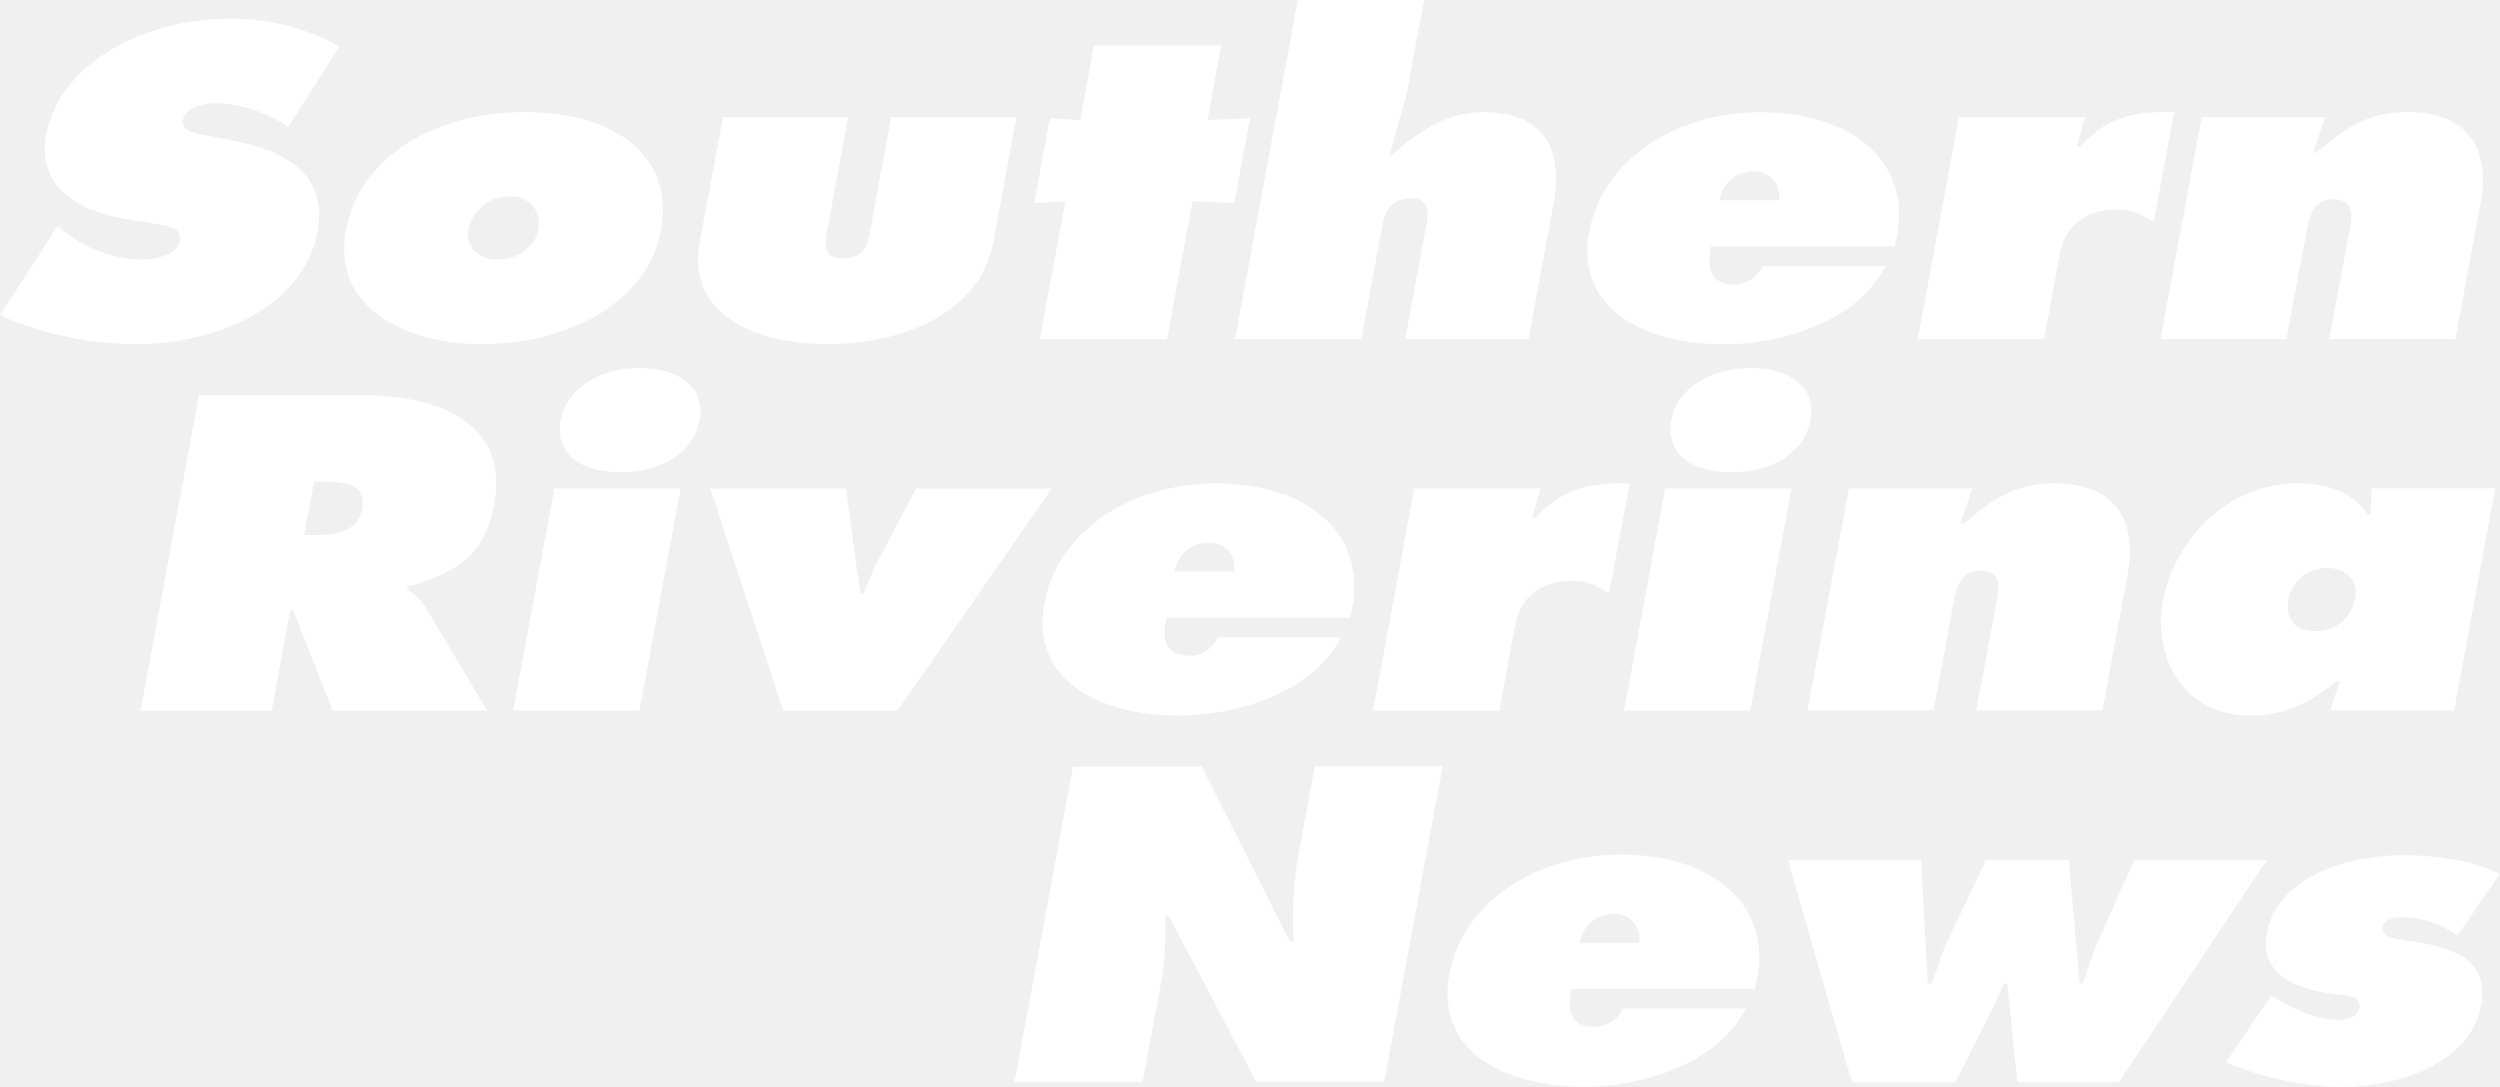
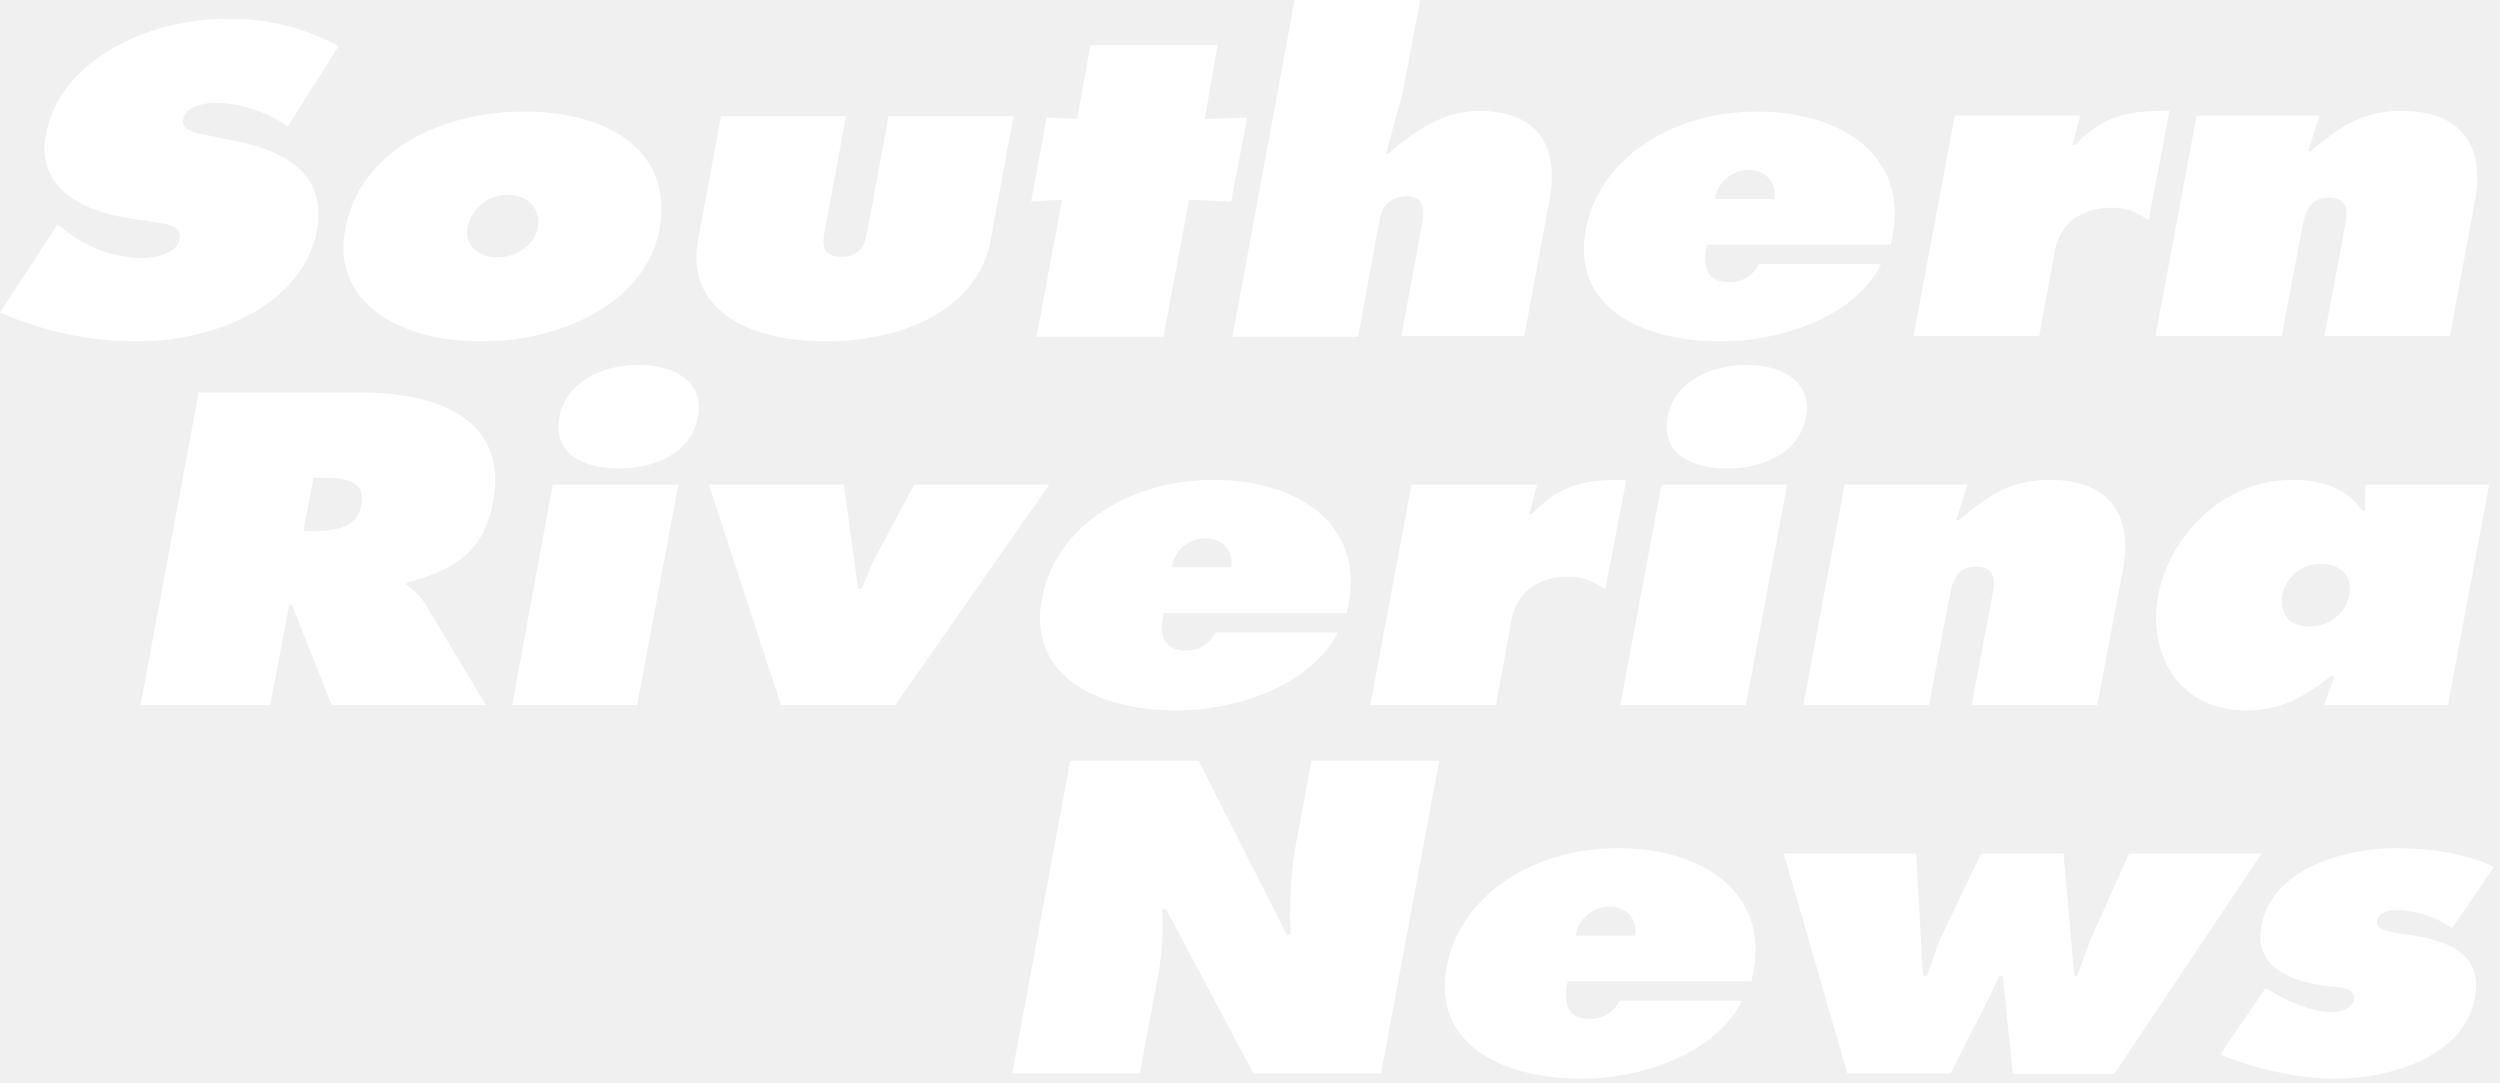
- <svg xmlns="http://www.w3.org/2000/svg" id="Layer_1" data-name="Layer 1" viewBox="0 0 369.12 160.49">
-   <defs>
-     <style>.cls-1{fill:#fff;}</style>
-   </defs>
-   <path class="cls-1" d="M8.5,33.4l.89.68A19.24,19.24,0,0,0,21,38.34c1.95,0,5.18-.68,5.57-2.78S24.34,33.28,22.6,33l-3.86-.62C11.23,31.18,5.45,27.29,6.8,20c2-11,15-17.22,26.8-17.22A32.46,32.46,0,0,1,50.11,6.85L42.56,18.77a19.51,19.51,0,0,0-10.84-3.52c-1.73,0-4.36.55-4.71,2.47-.32,1.73,2.09,2,3.55,2.28l4.31.87c8.09,1.6,13.44,5.43,12,13.33-2.06,11.12-14.92,16.61-26.7,16.61A50.24,50.24,0,0,1,0,46.55Z" />
-   <path class="cls-1" d="M97.57,34.08C95.55,45,83.2,50.81,71.21,50.81S49.05,45,51.06,34.08c2.12-11.48,13.86-17.53,26.5-17.53S99.69,22.6,97.57,34.08Zm-28.41-.25c-.48,2.59,1.47,4.51,4.36,4.51s5.56-1.92,6-4.51S78.36,29,75.25,29A6.12,6.12,0,0,0,69.16,33.83Z" />
-   <path class="cls-1" d="M125.23,17.29,122.1,34.2c-.36,1.92-.59,3.95,2.44,3.95s3.56-2,3.91-3.95l3.14-16.91h18.49l-3.44,18.52c-1.92,10.37-13.32,15-24.44,15s-20.81-4.63-18.89-15l3.43-18.52Z" />
-   <path class="cls-1" d="M178.3,17.72l6.26-.25L182.24,30l-6.16-.3-3.77,20.37H153.53l3.78-20.37-4.61.3L155,17.47l4.51.25,2-11h18.78Z" />
-   <path class="cls-1" d="M191.62,0h18.64l-2.57,13.83-2.54,9.07h.28c4.12-3.51,8.19-6.35,13.53-6.35,9.54,0,11.79,6.17,10.45,13.39l-3.73,20.13h-18.2l3.13-16.92c.32-1.72.44-3.89-2.24-3.89-2.89,0-3.88,1.85-4.25,3.89L201,50.07H182.35Z" />
-   <path class="cls-1" d="M252.63,36.36C252.14,39,252.09,42,256,42a4.62,4.62,0,0,0,4.26-2.72h18.13c-3.92,7.91-14.92,11.55-23.73,11.55-12.06,0-22.13-5.31-20-16.61,2-10.86,13.1-17.65,25.3-17.65,13.65,0,23,7.53,19.8,19.81Zm10-6.79a3.55,3.55,0,0,0-3.76-4.26,5,5,0,0,0-5,4.26Z" />
-   <path class="cls-1" d="M318,32.72c-1.77-1-3-1.79-5.37-1.79-4.84,0-7.76,2.47-8.51,6.55L301.8,50.07H283.16l6.08-32.78h18.63l-1.25,4.38h.44c4.12-4.32,7.69-5.25,13.95-5.12Z" />
-   <path class="cls-1" d="M341.56,22.54H342c4.27-3.59,7.46-6,13.45-6,9.54,0,12.16,6.11,10.82,13.33l-3.74,20.19H343.9l3-16c.36-1.92.86-4.63-2.32-4.63s-3.61,2.71-4,4.63l-3,16H319l6.08-32.78h18.2Z" />
-   <path class="cls-1" d="M29.38,58.36h23.9c12.28,0,21.85,4.44,19.68,16.17-1.3,7-5,10-12.79,12.1l-.06.37a10,10,0,0,1,2.8,2.78l9,15.13H49.13L43.23,90h-.36l-2.76,14.94H20.75ZM44.91,79h1.37c3.25,0,6.58-.44,7.22-3.89s-2.22-4-5.61-4H46.37Z" />
-   <path class="cls-1" d="M81.85,72.12h18.64l-6.08,32.79H75.78ZM103.3,62c-1,5.37-6.34,7.72-11.68,7.72S81.8,67.37,82.79,62c.88-4.76,5.83-7.66,11.67-7.66S104.18,57.24,103.3,62Z" />
-   <path class="cls-1" d="M124.9,72.12,127,87.62h.5l1.69-4,6.09-11.49h20l-22.75,32.79h-16.9L104.89,72.12Z" />
-   <path class="cls-1" d="M172.2,91.2c-.49,2.66-.53,5.62,3.37,5.62a4.62,4.62,0,0,0,4.26-2.72H198C194,102,183,105.65,174.22,105.65c-12.06,0-22.13-5.31-20-16.61,2-10.87,13.09-17.66,25.3-17.66,13.64,0,23,7.54,19.8,19.82Zm10-6.79a3.55,3.55,0,0,0-3.76-4.26,5,5,0,0,0-5,4.26Z" />
-   <path class="cls-1" d="M237.58,87.56c-1.76-1-3-1.79-5.37-1.79-4.84,0-7.75,2.47-8.5,6.54l-2.34,12.6H202.74l6.07-32.79h18.64l-1.25,4.39h.43c4.13-4.32,7.69-5.25,14-5.13Z" />
-   <path class="cls-1" d="M245.86,72.12H264.5l-6.08,32.79H239.79ZM267.31,62c-1,5.37-6.34,7.72-11.69,7.72S245.8,67.37,246.8,62c.88-4.76,5.82-7.66,11.67-7.66S268.19,57.24,267.31,62Z" />
-   <path class="cls-1" d="M289.45,77.37h.43c4.27-3.58,7.46-6,13.46-6,9.53,0,12.16,6.12,10.82,13.34l-3.75,20.19H291.79l3-16c.35-1.92.85-4.63-2.32-4.63s-3.61,2.71-4,4.63l-3,16H266.87L273,72.12h18.19Z" />
-   <path class="cls-1" d="M345.45,100.59H345c-4,3.08-7.36,5.06-12.63,5.06-10.4,0-14.51-9-13-17,1.53-8.27,9-17.29,19.88-17.29,4.62,0,8.19,1.42,10.34,4.63H350l.14-3.89h18.27l-6.07,32.79H344.07Zm-3.61-7.41a5.74,5.74,0,0,0,5.89-4.94c.48-2.53-1.21-4.39-4.17-4.39a5.71,5.71,0,0,0-5.67,4.51C337.41,91,338.44,93.18,341.84,93.18Z" />
-   <path class="cls-1" d="M158.43,113.2h19l13,25.8H191a59,59,0,0,1,.54-11.85l2.58-14H213l-8.62,46.55H185.48L172.6,135.3H172a45.81,45.81,0,0,1-.49,9.32l-2.81,15.13H149.8Z" />
-   <path class="cls-1" d="M232,146c-.5,2.66-.54,5.62,3.36,5.62a4.62,4.62,0,0,0,4.26-2.72h18.13c-3.92,7.9-14.92,11.55-23.74,11.55-12,0-22.12-5.31-20-16.61,2-10.87,13.09-17.66,25.3-17.66,13.65,0,23,7.53,19.8,19.82Zm10-6.79a3.55,3.55,0,0,0-3.76-4.26,5,5,0,0,0-5,4.26Z" />
-   <path class="cls-1" d="M283.63,127l1,18.22h.58l1.94-5.44L293.23,127h12.21l1.61,18.22h.43l1.95-5.44L315.12,127h19.57l-21.82,32.79h-15l-1.49-14.57h-.51l-1.57,3.45-5.6,11.12H273.44L264,127Z" />
-   <path class="cls-1" d="M335.32,147l1,.61c2.35,1.36,5.8,3,9,3,1.22,0,2.84-.56,3.07-1.79.33-1.79-1.89-1.85-3.37-2-6.08-.74-11.45-2.9-10.31-9.07,1.52-8.22,11.8-11.49,20-11.49,4.76,0,10.53.8,14.36,2.78l-6.23,9.08a14.62,14.62,0,0,0-8.09-2.72c-1.16,0-2.73.31-2.95,1.48-.3,1.61,1.7,1.73,4.23,2.1,6.48.93,11.53,2.9,10.3,9.51-1.58,8.52-12.12,12-20.79,12a46,46,0,0,1-16.87-3.65Z" />
+ <svg xmlns="http://www.w3.org/2000/svg" width="134" height="58" viewBox="0 0 134 58">
+   <g fill="#FFF" fill-rule="nonzero">
+     <path d="M3.078 12.032l.326.252a6.926 6.926 0 0 0 4.201 1.55c.725 0 1.884-.253 2.029-1.01.144-.756-.797-.828-1.45-.936l-1.412-.216c-2.716-.432-4.816-1.837-4.31-4.467.725-3.963 5.433-6.196 9.707-6.196 2.1-.036 4.165.468 5.975 1.477l-2.716 4.287c-1.159-.793-2.535-1.261-3.911-1.261-.616 0-1.594.216-1.702.9-.11.613.76.72 1.267.829l1.557.324c2.934.577 4.853 1.946 4.346 4.792-.76 3.962-5.396 5.944-9.67 5.944-2.498 0-4.997-.54-7.315-1.55l3.078-4.719zM35.347 12.284c-.724 3.927-5.215 6.017-9.561 6.017s-8.04-2.09-7.28-6.017c.761-4.142 5.035-6.304 9.598-6.304 4.563 0 8.004 2.162 7.243 6.304zm-10.285-.108c-.181.937.543 1.622 1.593 1.622 1.05 0 2.028-.685 2.173-1.622.145-.936-.434-1.729-1.593-1.729-1.05-.036-1.956.72-2.173 1.73zM45.343 6.232L44.22 12.32c-.145.685-.217 1.441.87 1.441 1.086 0 1.303-.72 1.412-1.44l1.122-6.089h6.7l-1.231 6.665c-.688 3.746-4.817 5.404-8.837 5.404s-7.533-1.658-6.845-5.404l1.232-6.665h6.7zM64.574 6.376l2.281-.072-.87 4.503-2.244-.108-1.377 7.35h-6.808l1.376-7.35-1.666.108.833-4.503 1.63.072.724-3.962h6.809zM69.39 0h6.736l-.941 4.971-.906 3.279h.11c1.484-1.261 2.969-2.306 4.888-2.306 3.44 0 4.274 2.234 3.767 4.827l-1.34 7.241h-6.592l1.123-6.088c.109-.612.145-1.405-.797-1.405-1.05 0-1.412.685-1.52 1.405l-1.123 6.124h-6.737L69.39 0zM91.482 13.113c-.18.937-.18 2.017 1.232 2.017.651 0 1.267-.36 1.557-.972h6.555c-1.412 2.846-5.396 4.143-8.583 4.143-4.382 0-8.004-1.91-7.244-5.98.725-3.927 4.745-6.34 9.163-6.34 4.926 0 8.33 2.701 7.171 7.132h-9.85zm3.622-2.45A1.273 1.273 0 0 0 94.09 9.15c-.109-.036-.254-.036-.362-.036-.906 0-1.666.649-1.811 1.55h3.187zM115.168 11.78c-.652-.36-1.087-.648-1.956-.648-1.738 0-2.825.9-3.078 2.341l-.833 4.54h-6.737l2.21-11.817h6.736l-.435 1.585h.145c1.485-1.549 2.789-1.873 5.07-1.837l-1.122 5.836zM123.715 8.106h.144c1.558-1.297 2.717-2.162 4.89-2.162 3.44 0 4.418 2.198 3.911 4.791l-1.34 7.277h-6.736l1.086-5.764c.145-.684.326-1.657-.833-1.657s-1.303.973-1.448 1.657l-1.087 5.764h-6.772l2.209-11.816h6.591l-.615 1.91zM10.648 21.039h8.655c4.455 0 7.895 1.585 7.135 5.836-.471 2.521-1.811 3.602-4.636 4.359l-.036.108c.398.252.76.612 1.014 1.008l3.26 5.44h-8.258l-2.137-5.368h-.144l-1.015 5.368H7.533l3.115-16.751zm5.613 7.42h.507c1.159 0 2.39-.143 2.608-1.404.217-1.261-.797-1.441-2.028-1.441h-.544l-.543 2.846zM29.625 25.974h6.736l-2.21 11.816h-6.7l2.174-11.816zm7.786-3.639c-.362 1.946-2.281 2.774-4.237 2.774s-3.55-.828-3.187-2.774c.326-1.729 2.1-2.774 4.237-2.774s3.513 1.045 3.187 2.774zM45.234 25.974l.76 5.584h.182l.615-1.441 2.21-4.143h7.243L47.986 37.79h-6.12L37.99 25.974zM62.364 32.855c-.18.972-.18 2.017 1.232 2.017.652 0 1.267-.36 1.557-.973h6.555c-1.449 2.846-5.432 4.18-8.62 4.18-4.382 0-8.003-1.91-7.243-5.98.725-3.928 4.745-6.377 9.163-6.377 4.926 0 8.33 2.702 7.17 7.133h-9.814zm3.622-2.45a1.273 1.273 0 0 0-1.014-1.513c-.109-.036-.254-.036-.362-.036-.906 0-1.666.648-1.811 1.549h3.187zM86.05 31.558c-.652-.36-1.087-.649-1.956-.649-1.738 0-2.825.9-3.078 2.342l-.833 4.54h-6.737l2.21-11.817h6.736l-.435 1.585h.145c1.485-1.55 2.789-1.873 5.07-1.837l-1.122 5.836zM89.056 25.974h6.736l-2.21 11.816h-6.736l2.21-11.816zm7.75-3.639c-.362 1.946-2.282 2.774-4.237 2.774-1.956 0-3.55-.828-3.187-2.774.326-1.729 2.1-2.774 4.237-2.774 2.1 0 3.513 1.045 3.187 2.774zM104.846 27.883h.145c1.557-1.297 2.716-2.161 4.889-2.161 3.44 0 4.418 2.197 3.911 4.791l-1.376 7.277h-6.736l1.086-5.764c.145-.684.326-1.657-.833-1.657-1.158 0-1.303.973-1.448 1.657l-1.087 5.764h-6.736l2.21-11.816h6.59l-.615 1.91zM125.127 36.241h-.181c-1.449 1.117-2.68 1.837-4.563 1.837-3.767 0-5.252-3.242-4.708-6.124.543-2.99 3.26-6.232 7.207-6.232 1.666 0 2.97.504 3.73 1.657h.145l.036-1.405h6.628l-2.21 11.816h-6.627l.543-1.549zm-1.34-2.666c1.05.036 1.992-.72 2.137-1.765.18-.9-.435-1.585-1.521-1.585-.978 0-1.847.648-2.065 1.621-.144.937.218 1.73 1.449 1.73zM57.366 40.78h6.882l4.708 9.295h.217c-.072-1.441 0-2.846.181-4.251l.942-5.044h6.845l-3.115 16.752H67.18l-4.672-8.79h-.217a14.87 14.87 0 0 1-.181 3.35l-1.014 5.44h-6.845l3.114-16.752zM84.022 52.596c-.181.973-.181 2.018 1.231 2.018.652 0 1.268-.36 1.557-.973h6.555c-1.412 2.846-5.396 4.179-8.583 4.179-4.346 0-8.004-1.91-7.243-5.98.724-3.927 4.744-6.377 9.163-6.377 4.925 0 8.33 2.702 7.17 7.133h-9.85zm3.621-2.45a1.273 1.273 0 0 0-1.014-1.512c-.108-.036-.253-.036-.362-.036-.905 0-1.666.648-1.81 1.549h3.186zM102.71 45.752l.361 6.556h.218l.688-1.945 2.209-4.611h4.418l.58 6.556h.145l.724-1.945 2.064-4.611h7.099l-7.895 11.816h-5.433l-.543-5.26h-.181l-.58 1.225-2.028 3.999h-5.54l-3.405-11.78zM121.433 52.957l.362.216c.87.504 2.1 1.08 3.26 1.08.434 0 1.014-.216 1.122-.648.109-.648-.688-.685-1.231-.72-2.21-.253-4.165-1.045-3.73-3.279.543-2.954 4.273-4.143 7.243-4.143 1.738 0 3.803.289 5.215 1.009l-2.245 3.278a5.384 5.384 0 0 0-2.934-.972c-.434 0-.978.108-1.086.54-.109.576.615.612 1.52.757 2.355.324 4.166 1.044 3.731 3.422-.58 3.062-4.382 4.323-7.533 4.323-2.1-.036-4.165-.504-6.12-1.297l2.426-3.566z" />
+   </g>
</svg>
